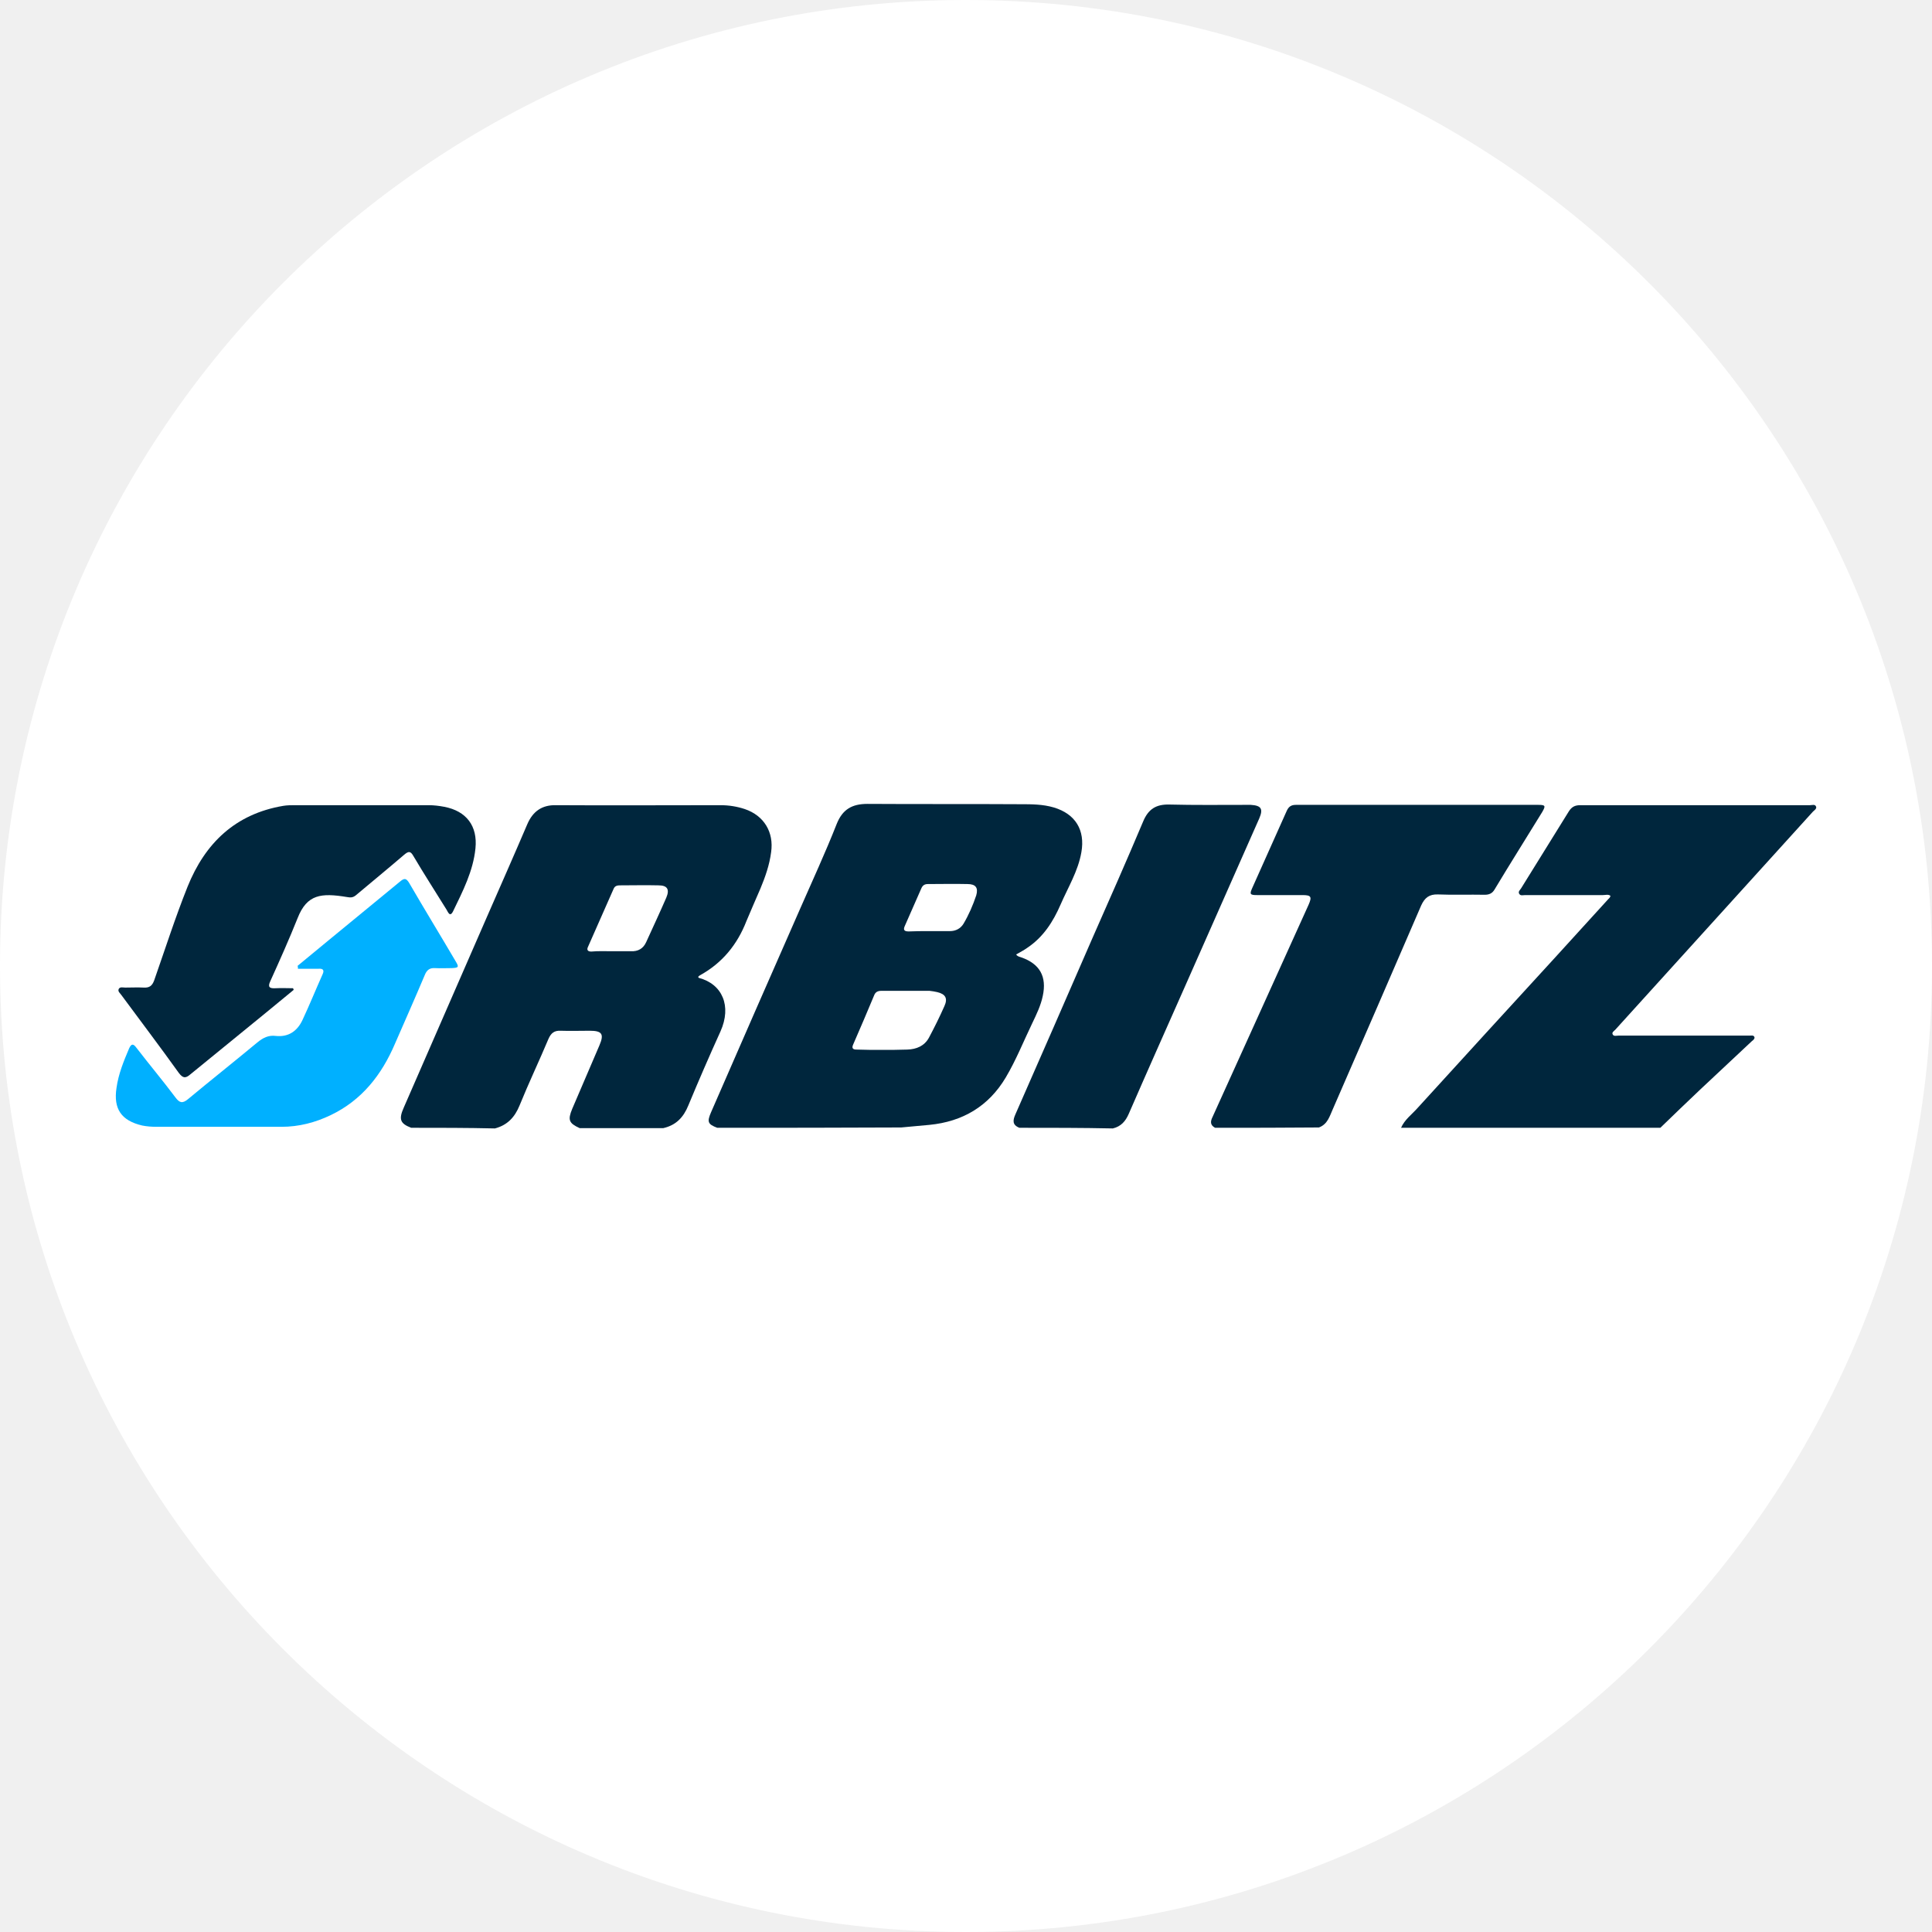
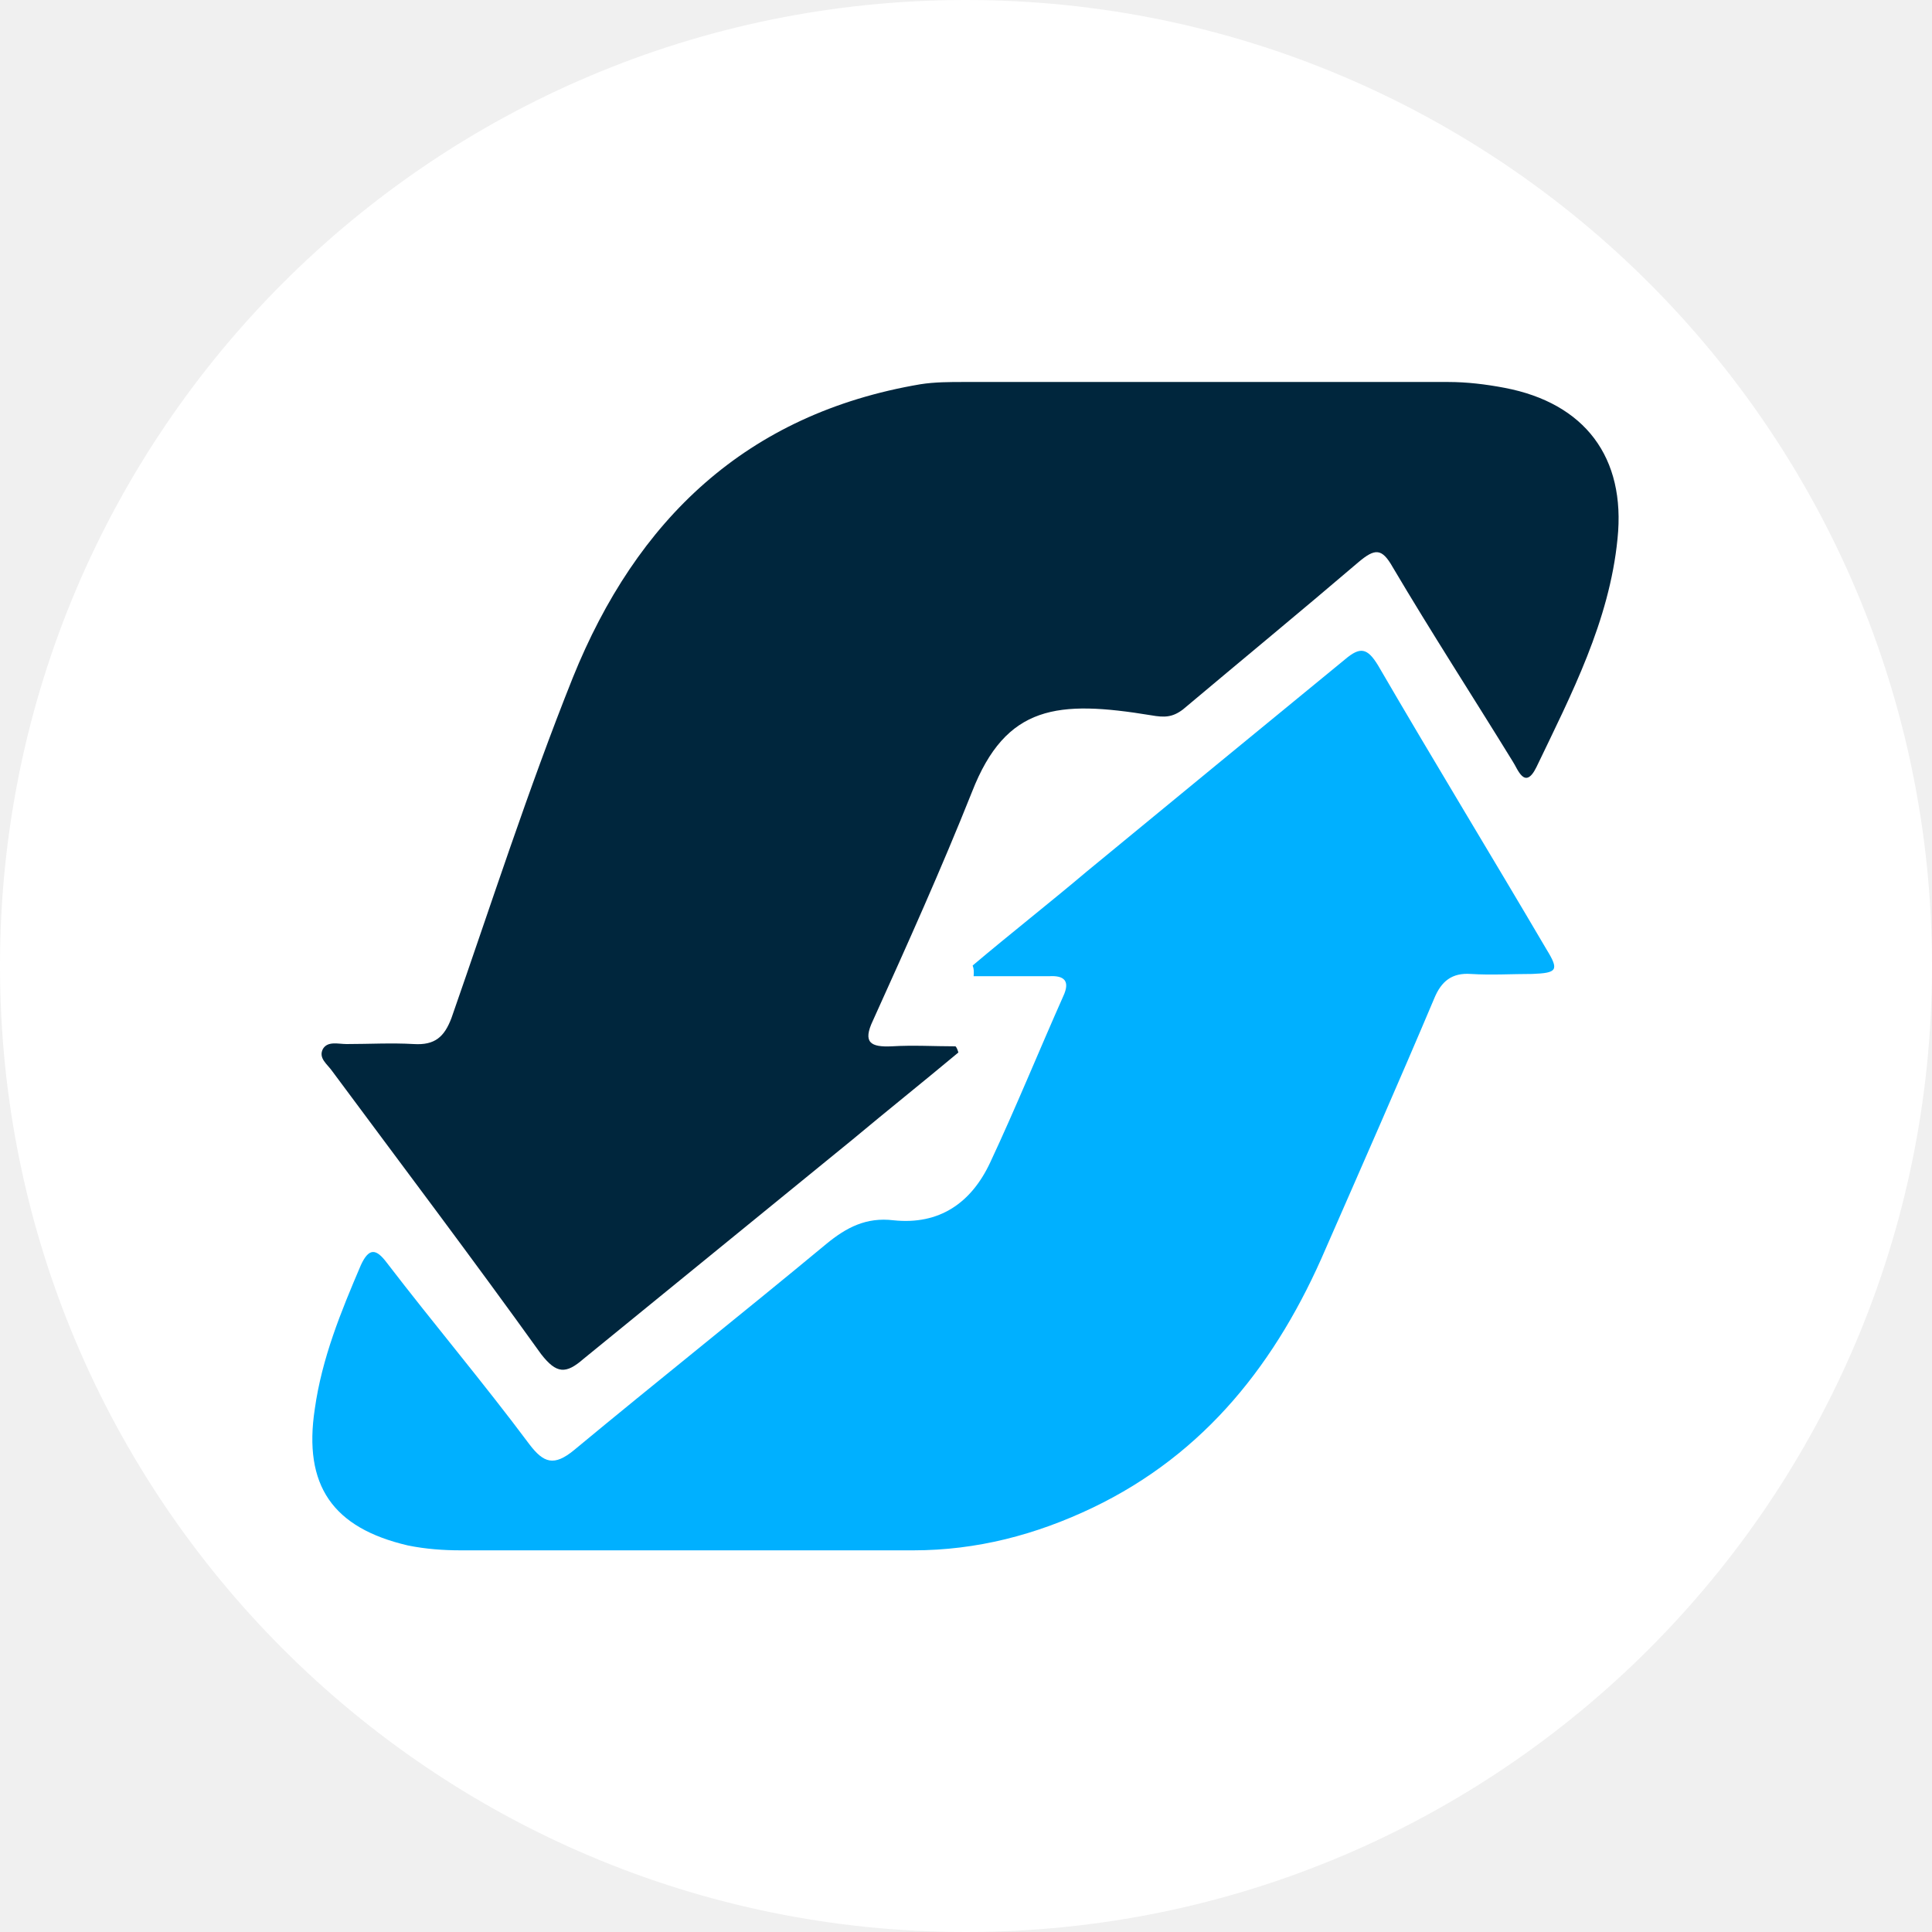
<svg xmlns="http://www.w3.org/2000/svg" version="1.1" id="Layer_1" x="0px" y="0px" viewBox="0 0 595.3 595.3" style="enable-background:new 0 0 595.3 595.3;" xml:space="preserve">
  <style type="text/css">
	.st0{fill:#FFFFFF;}
	.st1{fill:#00263D;}
	.st2{fill:#00B0FF;}
</style>
-   <path class="st0" d="M297.6,595.3L297.6,595.3C133.3,595.3,0,462,0,297.6v0C0,133.3,133.3,0,297.6,0h0  C462,0,595.3,133.3,595.3,297.6v0C595.3,462,462,595.3,297.6,595.3z" />
+   <path class="st0" d="M297.6,595.3L297.6,595.3C133.3,595.3,0,462,0,297.6l0,0C0,133.3,133.3,0,297.6,0l0,0  C462,0,595.3,133.3,595.3,297.6l0,0C595.3,462,462,595.3,297.6,595.3z" />
  <g>
-     <path class="st1" d="M221,347.5c-2.9-1.1-3.2-1.8-1.9-4.8c9.1-20.9,18.2-41.7,27.4-62.6c3.8-8.7,7.8-17.3,11.3-26.2   c1.8-4.5,4.7-6.2,9.5-6.2c15.7,0.1,31.4,0,47.2,0.1c3.4,0,6.8,0,10.2,1c6.7,2,9.7,7,8.5,13.8c-1,5.8-4.1,10.8-6.4,16.1   c-2.3,5.3-5.3,10-10.2,13.3c-1.1,0.8-2.3,1.4-3.5,2.1c0.5,0.7,1.1,0.7,1.6,0.9c5.7,2,7.9,5.9,6.6,11.9c-0.6,2.9-1.9,5.6-3.2,8.3   c-2.7,5.6-5,11.4-8.2,16.8c-5.3,8.9-13.3,13.6-23.5,14.6c-2.9,0.3-5.8,0.5-8.7,0.8C258.9,347.5,240,347.5,221,347.5z M271.7,323.5   C271.7,323.5,271.7,323.5,271.7,323.5c2.6,0,5.2,0,7.9-0.1c2.8-0.1,5.2-1.1,6.6-3.6c1.7-3.2,3.3-6.4,4.8-9.8   c1.1-2.4,0.3-3.7-2.2-4.3c-0.8-0.2-1.6-0.3-2.4-0.4c-4.9,0-9.9,0-14.8,0c-1.2,0-1.9,0.4-2.3,1.5c-2.1,5-4.2,10-6.4,15   c-0.5,1.1-0.2,1.6,1,1.6C266.5,323.5,269.1,323.5,271.7,323.5z M286.4,286.9C286.4,286.9,286.4,286.9,286.4,286.9   c2.1,0,4.2,0,6.3,0c1.8,0,3.3-0.8,4.2-2.3c1.6-2.7,2.9-5.7,3.9-8.7c0.7-2.4-0.2-3.5-2.7-3.5c-4.1-0.1-8.2,0-12.2,0   c-1,0-1.6,0.4-2,1.3c-1.7,3.9-3.4,7.7-5.1,11.6c-0.6,1.3-0.1,1.7,1.2,1.7C282.1,286.9,284.2,286.9,286.4,286.9z" />
-     <path class="st1" d="M126.7,347.5c-3.4-1.3-3.9-2.6-2.3-6.2c8.5-19.6,17.1-39.1,25.6-58.7c4.2-9.6,8.4-19.1,12.5-28.7   c1.7-3.9,4.5-5.9,8.8-5.8c16.9,0.1,33.8,0,50.7,0c2.6,0,5.1,0.4,7.5,1.2c5.9,2,9,7.1,8.1,13.3c-0.5,3.9-1.8,7.6-3.3,11.2   c-1.4,3.3-2.9,6.6-4.3,10c-2.8,7.2-7.4,12.9-14.3,16.7c-0.2,0.1-0.4,0.3-0.6,0.5c0.1,0.2,0.2,0.2,0.2,0.3   c7.3,1.9,10.2,8.7,6.7,16.5c-3.4,7.5-6.7,15.1-9.9,22.8c-1.5,3.7-3.8,6.1-7.7,7c-8.6,0-17.2,0-25.8,0c-3.3-1.5-3.7-2.5-2.3-5.9   c0.4-0.9,0.8-1.9,1.2-2.8c2.4-5.6,4.8-11.2,7.2-16.8c1.5-3.5,0.8-4.5-3-4.5c-3,0-6,0.1-8.9,0c-2-0.1-3,0.7-3.8,2.5   c-2.9,6.9-6.1,13.6-8.9,20.5c-1.5,3.7-3.8,6.1-7.6,7.1C143.8,347.5,135.3,347.5,126.7,347.5z M188.7,293.1   C188.7,293.1,188.7,293.1,188.7,293.1c1.9,0,3.8,0,5.7,0c2.2,0.1,3.8-0.8,4.7-2.8c2.1-4.6,4.2-9.1,6.2-13.7   c1.1-2.6,0.3-3.8-2.4-3.8c-3.9-0.1-7.9,0-11.8,0c-0.8,0-1.6,0.1-2,1c-2.6,6-5.3,11.9-7.9,17.9c-0.5,1-0.1,1.5,1,1.5   C184.3,293,186.5,293.1,188.7,293.1z" />
-     <path class="st1" d="M431.7,347.5c1.1-2.5,3.3-4.1,5-6c14.1-15.5,28.3-31,42.5-46.5c5.4-6,10.9-11.9,16.3-17.9   c0.3-0.3,0.7-0.6,0.7-1.1c-0.7-0.5-1.5-0.2-2.3-0.2c-8,0-16,0-24,0c-0.6,0-1.4,0.3-1.8-0.4c-0.4-0.7,0.3-1.2,0.6-1.7   c4.9-7.9,9.8-15.8,14.7-23.7c0.9-1.4,1.9-1.9,3.5-1.9c23.6,0,47.2,0,70.8,0c0.7,0,1.6-0.4,1.9,0.5c0.2,0.6-0.6,1.1-1,1.5   c-20.3,22.4-40.6,44.8-60.9,67.2c-0.4,0.4-1.1,0.8-0.8,1.4c0.3,0.7,1.2,0.4,1.8,0.4c12.9,0,25.8,0,38.7,0c0.6,0,1.2,0,1.7,0   c0.5,0,1.3-0.2,1.5,0.5c0.1,0.5-0.4,0.9-0.8,1.2c-5.3,5-10.6,9.9-15.9,14.9c-4.1,3.9-8.2,7.8-12.3,11.8   C485,347.5,458.3,347.5,431.7,347.5z" />
-     <path class="st1" d="M374.4,347.5c-1.5-0.8-1.5-1.9-0.8-3.3c6.7-14.8,13.4-29.6,20.1-44.4c3.2-7,6.3-14,9.5-21c1.1-2.5,0.8-3-1.9-3   c-4.7,0-9.3,0-14,0c-2.2,0-2.3-0.3-1.4-2.3c3.5-7.9,7.1-15.8,10.6-23.7c0.6-1.3,1.4-1.8,2.8-1.8c24.9,0,49.8,0,74.7,0   c2.2,0,2.3,0.3,1.2,2.2c-4.9,8-9.9,15.9-14.7,23.9c-0.7,1.2-1.7,1.6-3,1.6c-4.8-0.1-9.6,0.1-14.4-0.1c-2.7-0.1-4.1,1-5.2,3.4   c-9,20.9-18.1,41.8-27.2,62.7c-1,2.2-1.6,4.7-4.3,5.7C395.7,347.5,385.1,347.5,374.4,347.5z" />
-     <path class="st1" d="M314.1,347.5c-2.3-0.9-2-2.4-1.2-4.2c7.9-18,15.8-36,23.6-54c5.3-12,10.6-24,15.7-36.1c1.6-3.9,4-5.4,8.1-5.3   c7.8,0.2,15.6,0.1,23.4,0.1c0.6,0,1.2,0,1.7,0c3.2,0.2,3.9,1.2,2.6,4.2c-7.6,17.3-15.3,34.5-22.9,51.8   c-5.8,13.1-11.6,26.1-17.3,39.2c-1,2.3-2.4,3.9-4.9,4.5C333.4,347.5,323.7,347.5,314.1,347.5z" />
-     <path class="st1" d="M90.5,305c-3,2.5-6,4.9-9,7.4c-7.6,6.2-15.2,12.4-22.8,18.6c-1.5,1.3-2.3,1.3-3.6-0.4   c-5.8-8.1-11.8-16-17.7-24c-0.4-0.6-1.2-1.1-0.8-1.9c0.4-0.7,1.3-0.4,2-0.4c1.9,0,3.8-0.1,5.7,0c1.8,0.1,2.6-0.6,3.2-2.2   c3.4-9.7,6.5-19.4,10.3-28.9c5.4-13.4,14.7-22.4,29.5-24.9c1.2-0.2,2.5-0.2,3.7-0.2c13.7,0,27.4,0,41.1,0c1.6,0,3.2,0.2,4.8,0.5   c6.8,1.3,10.3,5.9,9.6,12.8c-0.7,7-3.9,13.2-6.9,19.4c-1,2-1.6,0.1-2-0.5c-3.4-5.5-6.9-10.9-10.2-16.5c-0.9-1.6-1.5-1.6-2.9-0.4   c-4.9,4.2-9.9,8.3-14.9,12.5c-0.9,0.7-1.6,0.7-2.7,0.5c-7.9-1.3-12.3-0.9-15.2,6.5c-2.6,6.5-5.5,13-8.4,19.4   c-0.9,1.9-0.2,2.3,1.6,2.2c1.8-0.1,3.6,0,5.4,0C90.3,304.5,90.4,304.7,90.5,305z" />
-     <path class="st2" d="M91.7,297.6c3.2-2.7,6.5-5.3,9.7-8c7.3-6,14.6-12,21.9-18c1.3-1.1,1.9-1,2.8,0.5c4.7,8.1,9.6,16.1,14.3,24.1   c1.1,1.8,0.9,2-1.2,2.1c-1.7,0-3.5,0.1-5.2,0c-1.6-0.1-2.5,0.6-3.1,2.1c-3,7.1-6.1,14.1-9.2,21.2c-4.1,9.6-10.2,17.4-19.8,22   c-4.8,2.3-9.8,3.6-15.2,3.6c-12.8,0-25.6,0-38.4,0c-1.5,0-3-0.1-4.5-0.4c-6.4-1.5-8.9-5.1-7.9-11.6c0.6-4.3,2.2-8.2,3.9-12.2   c0.7-1.5,1.3-1.4,2.2-0.2c4,5.2,8.2,10.2,12.1,15.4c1.2,1.6,2.1,1.9,3.8,0.5c7.1-5.9,14.3-11.6,21.4-17.5c1.7-1.4,3.4-2.3,5.7-2   c3.9,0.4,6.6-1.5,8.2-4.9c2.2-4.7,4.1-9.4,6.2-14.1c0.6-1.3,0.1-1.8-1.2-1.7c-2.1,0-4.3,0-6.4,0C91.8,298.1,91.8,297.9,91.7,297.6z   " />
+     <path class="st1" d="M295.3,324.3c-10.9,9.1-21.8,17.8-32.7,26.9c-27.6,22.5-55.2,45-82.8,67.5c-5.4,4.7-8.3,4.7-13.1-1.5   c-21.1-29.4-42.8-58.1-64.3-87.1c-1.5-2.2-4.4-4-2.9-6.9c1.5-2.5,4.7-1.5,7.3-1.5c6.9,0,13.8-0.4,20.7,0c6.5,0.4,9.4-2.2,11.6-8   c12.3-35.2,23.6-70.4,37.4-104.9c19.6-48.6,53.4-81.3,107.1-90.4c4.4-0.7,9.1-0.7,13.4-0.7c49.7,0,99.5,0,149.2,0   c5.8,0,11.6,0.7,17.4,1.8c24.7,4.7,37.4,21.4,34.8,46.5c-2.5,25.4-14.2,47.9-25,70.4c-3.6,7.3-5.8,0.4-7.3-1.8   c-12.3-20-25-39.6-37-59.9c-3.3-5.8-5.4-5.8-10.5-1.5c-17.8,15.2-35.9,30.1-54.1,45.4c-3.3,2.5-5.8,2.5-9.8,1.8   c-28.7-4.7-44.7-3.3-55.2,23.6c-9.4,23.6-20,47.2-30.5,70.4c-3.3,6.9-0.7,8.3,5.8,8c6.5-0.4,13.1,0,19.6,0   C294.6,322.5,295,323.2,295.3,324.3z" />
+     <path class="st2" d="M299.7,297.5c11.6-9.8,23.6-19.2,35.2-29c26.5-21.8,53-43.6,79.5-65.3c4.7-4,6.9-3.6,10.2,1.8   c17.1,29.4,34.8,58.4,51.9,87.5c4,6.5,3.3,7.3-4.4,7.6c-6.2,0-12.7,0.4-18.9,0c-5.8-0.4-9.1,2.2-11.3,7.6   c-10.9,25.8-22.1,51.2-33.4,77c-14.9,34.8-37,63.2-71.9,79.9c-17.4,8.3-35.6,13.1-55.2,13.1c-46.5,0-92.9,0-139.4,0   c-5.4,0-10.9-0.4-16.3-1.5c-23.2-5.4-32.3-18.5-28.7-42.1c2.2-15.6,8-29.8,14.2-44.3c2.5-5.4,4.7-5.1,8-0.7   c14.5,18.9,29.8,37,43.9,55.9c4.4,5.8,7.6,6.9,13.8,1.8c25.8-21.4,51.9-42.1,77.7-63.5c6.2-5.1,12.3-8.3,20.7-7.3   c14.2,1.5,24-5.4,29.8-17.8c8-17.1,14.9-34.1,22.5-51.2c2.2-4.7,0.4-6.5-4.4-6.2c-7.6,0-15.6,0-23.2,0   C300.1,299.3,300.1,298.6,299.7,297.5z" />
  </g>
</svg>
